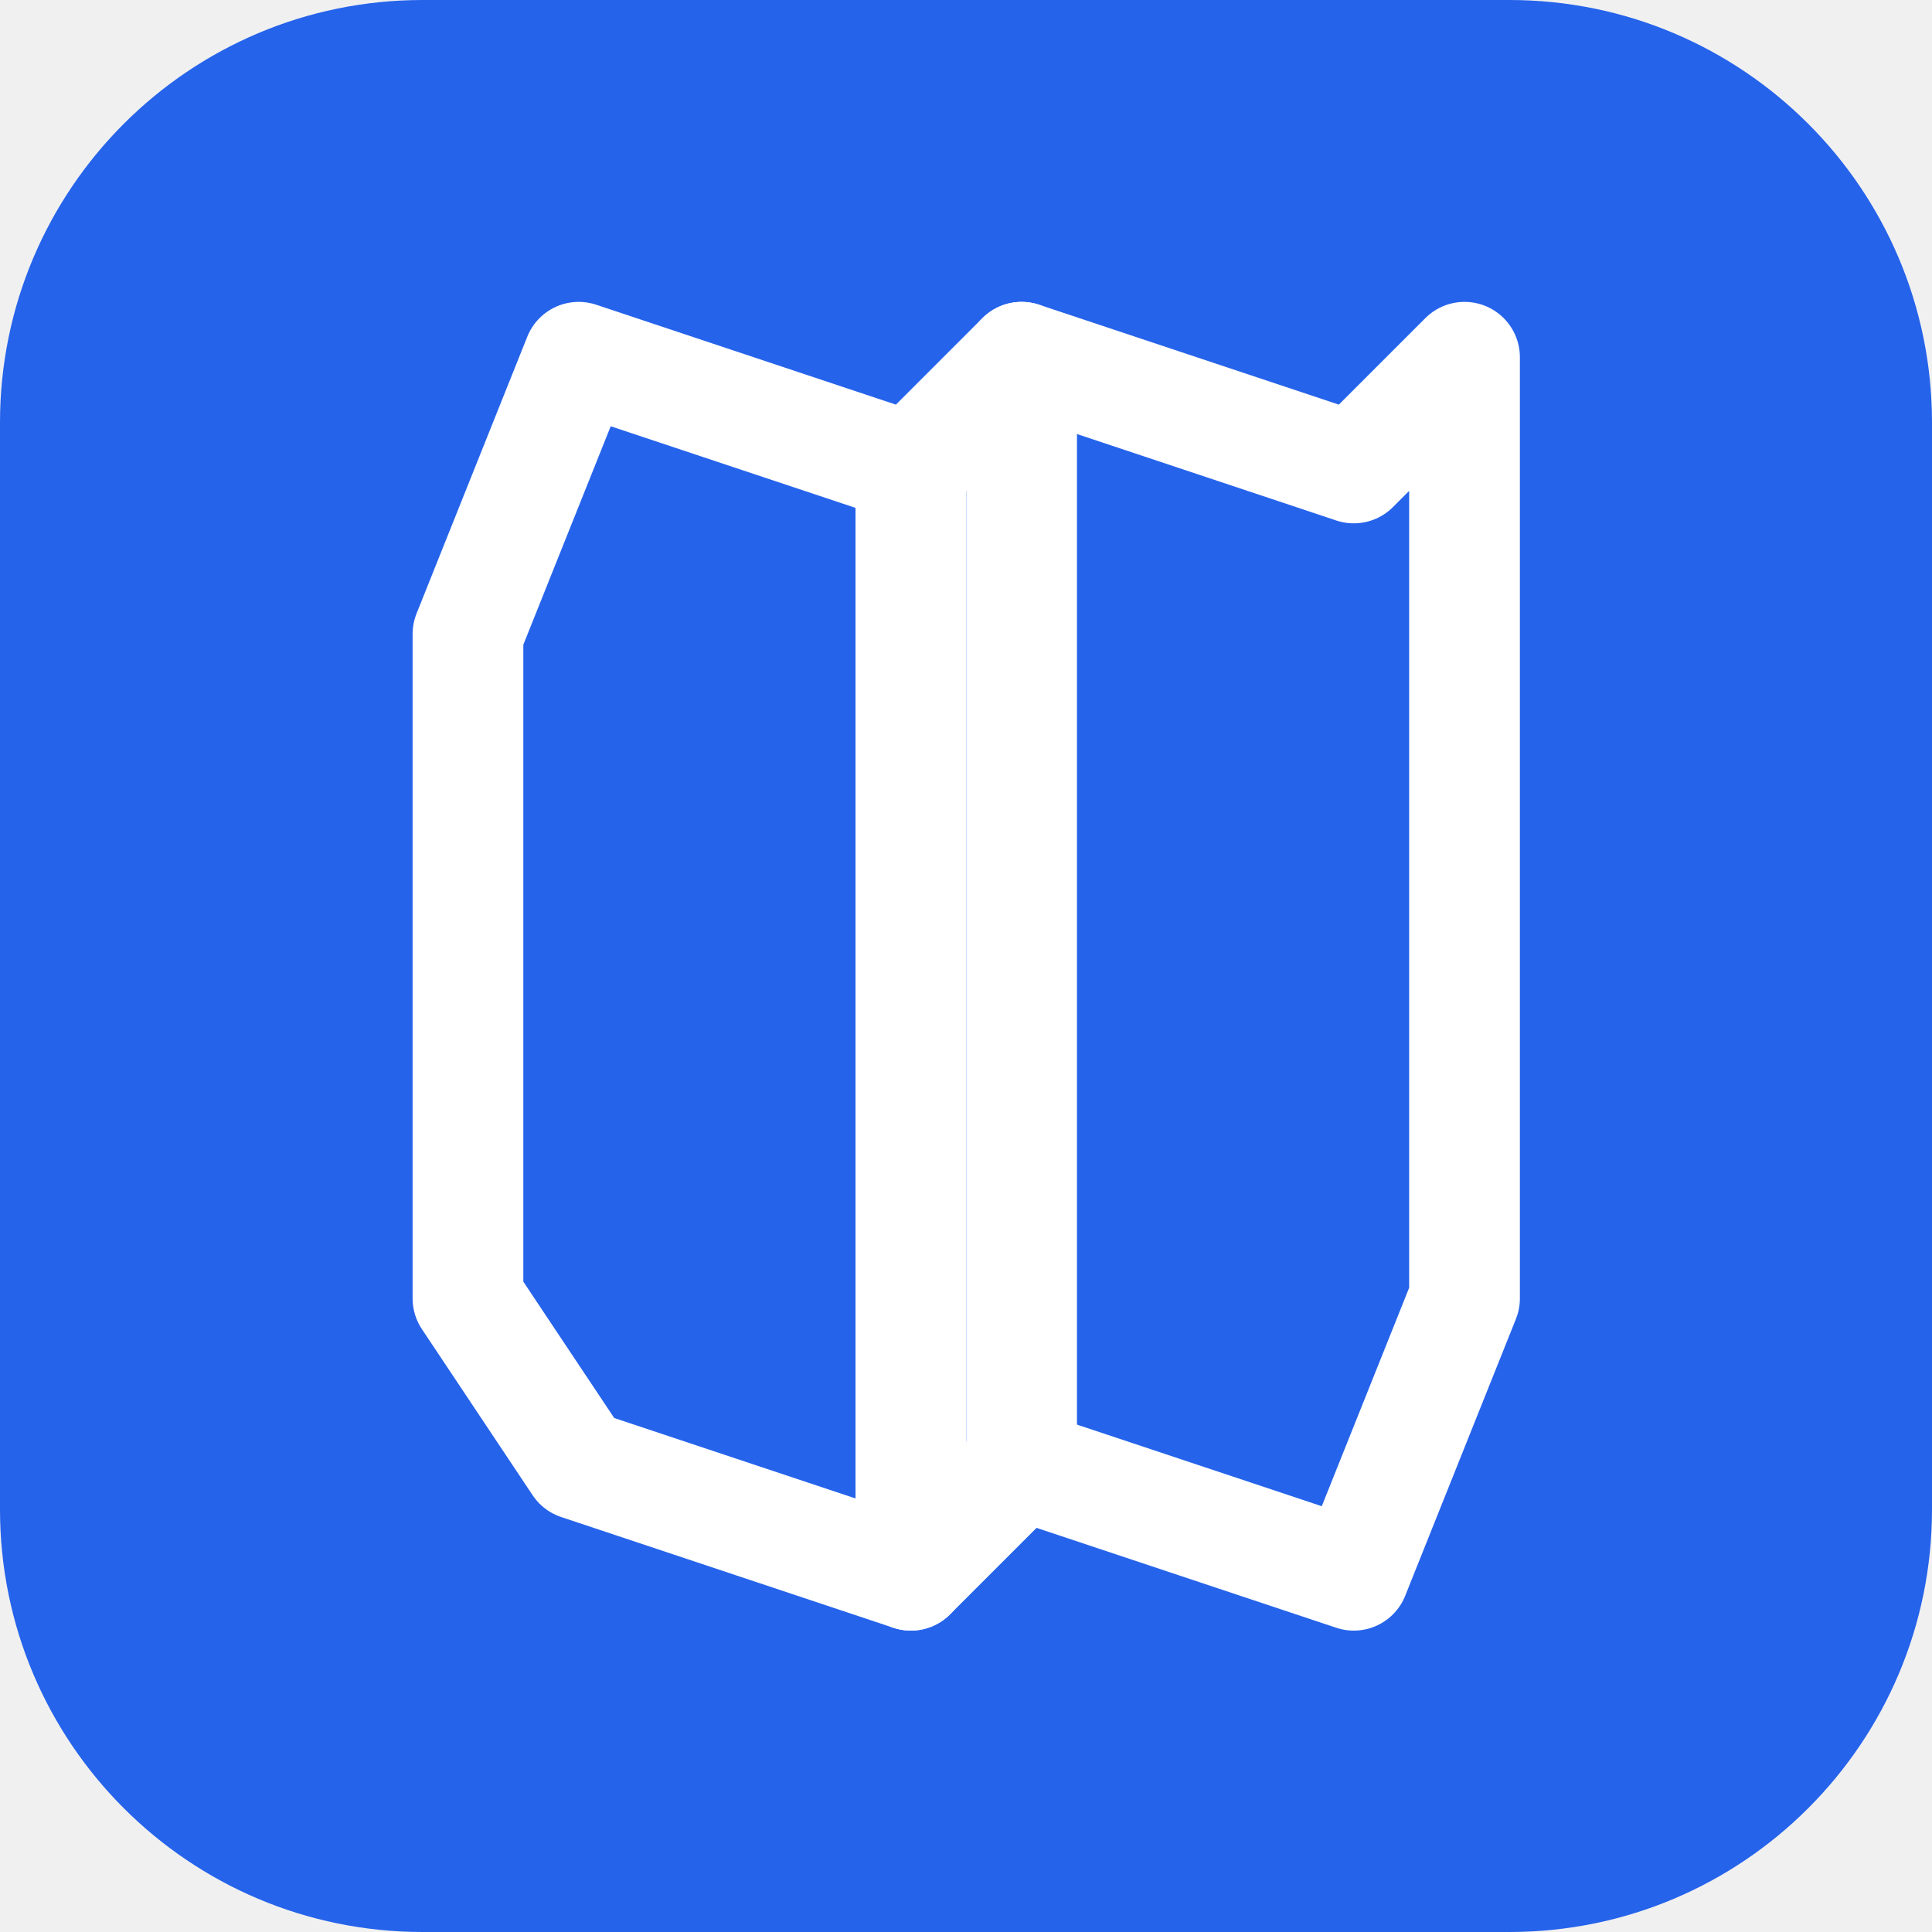
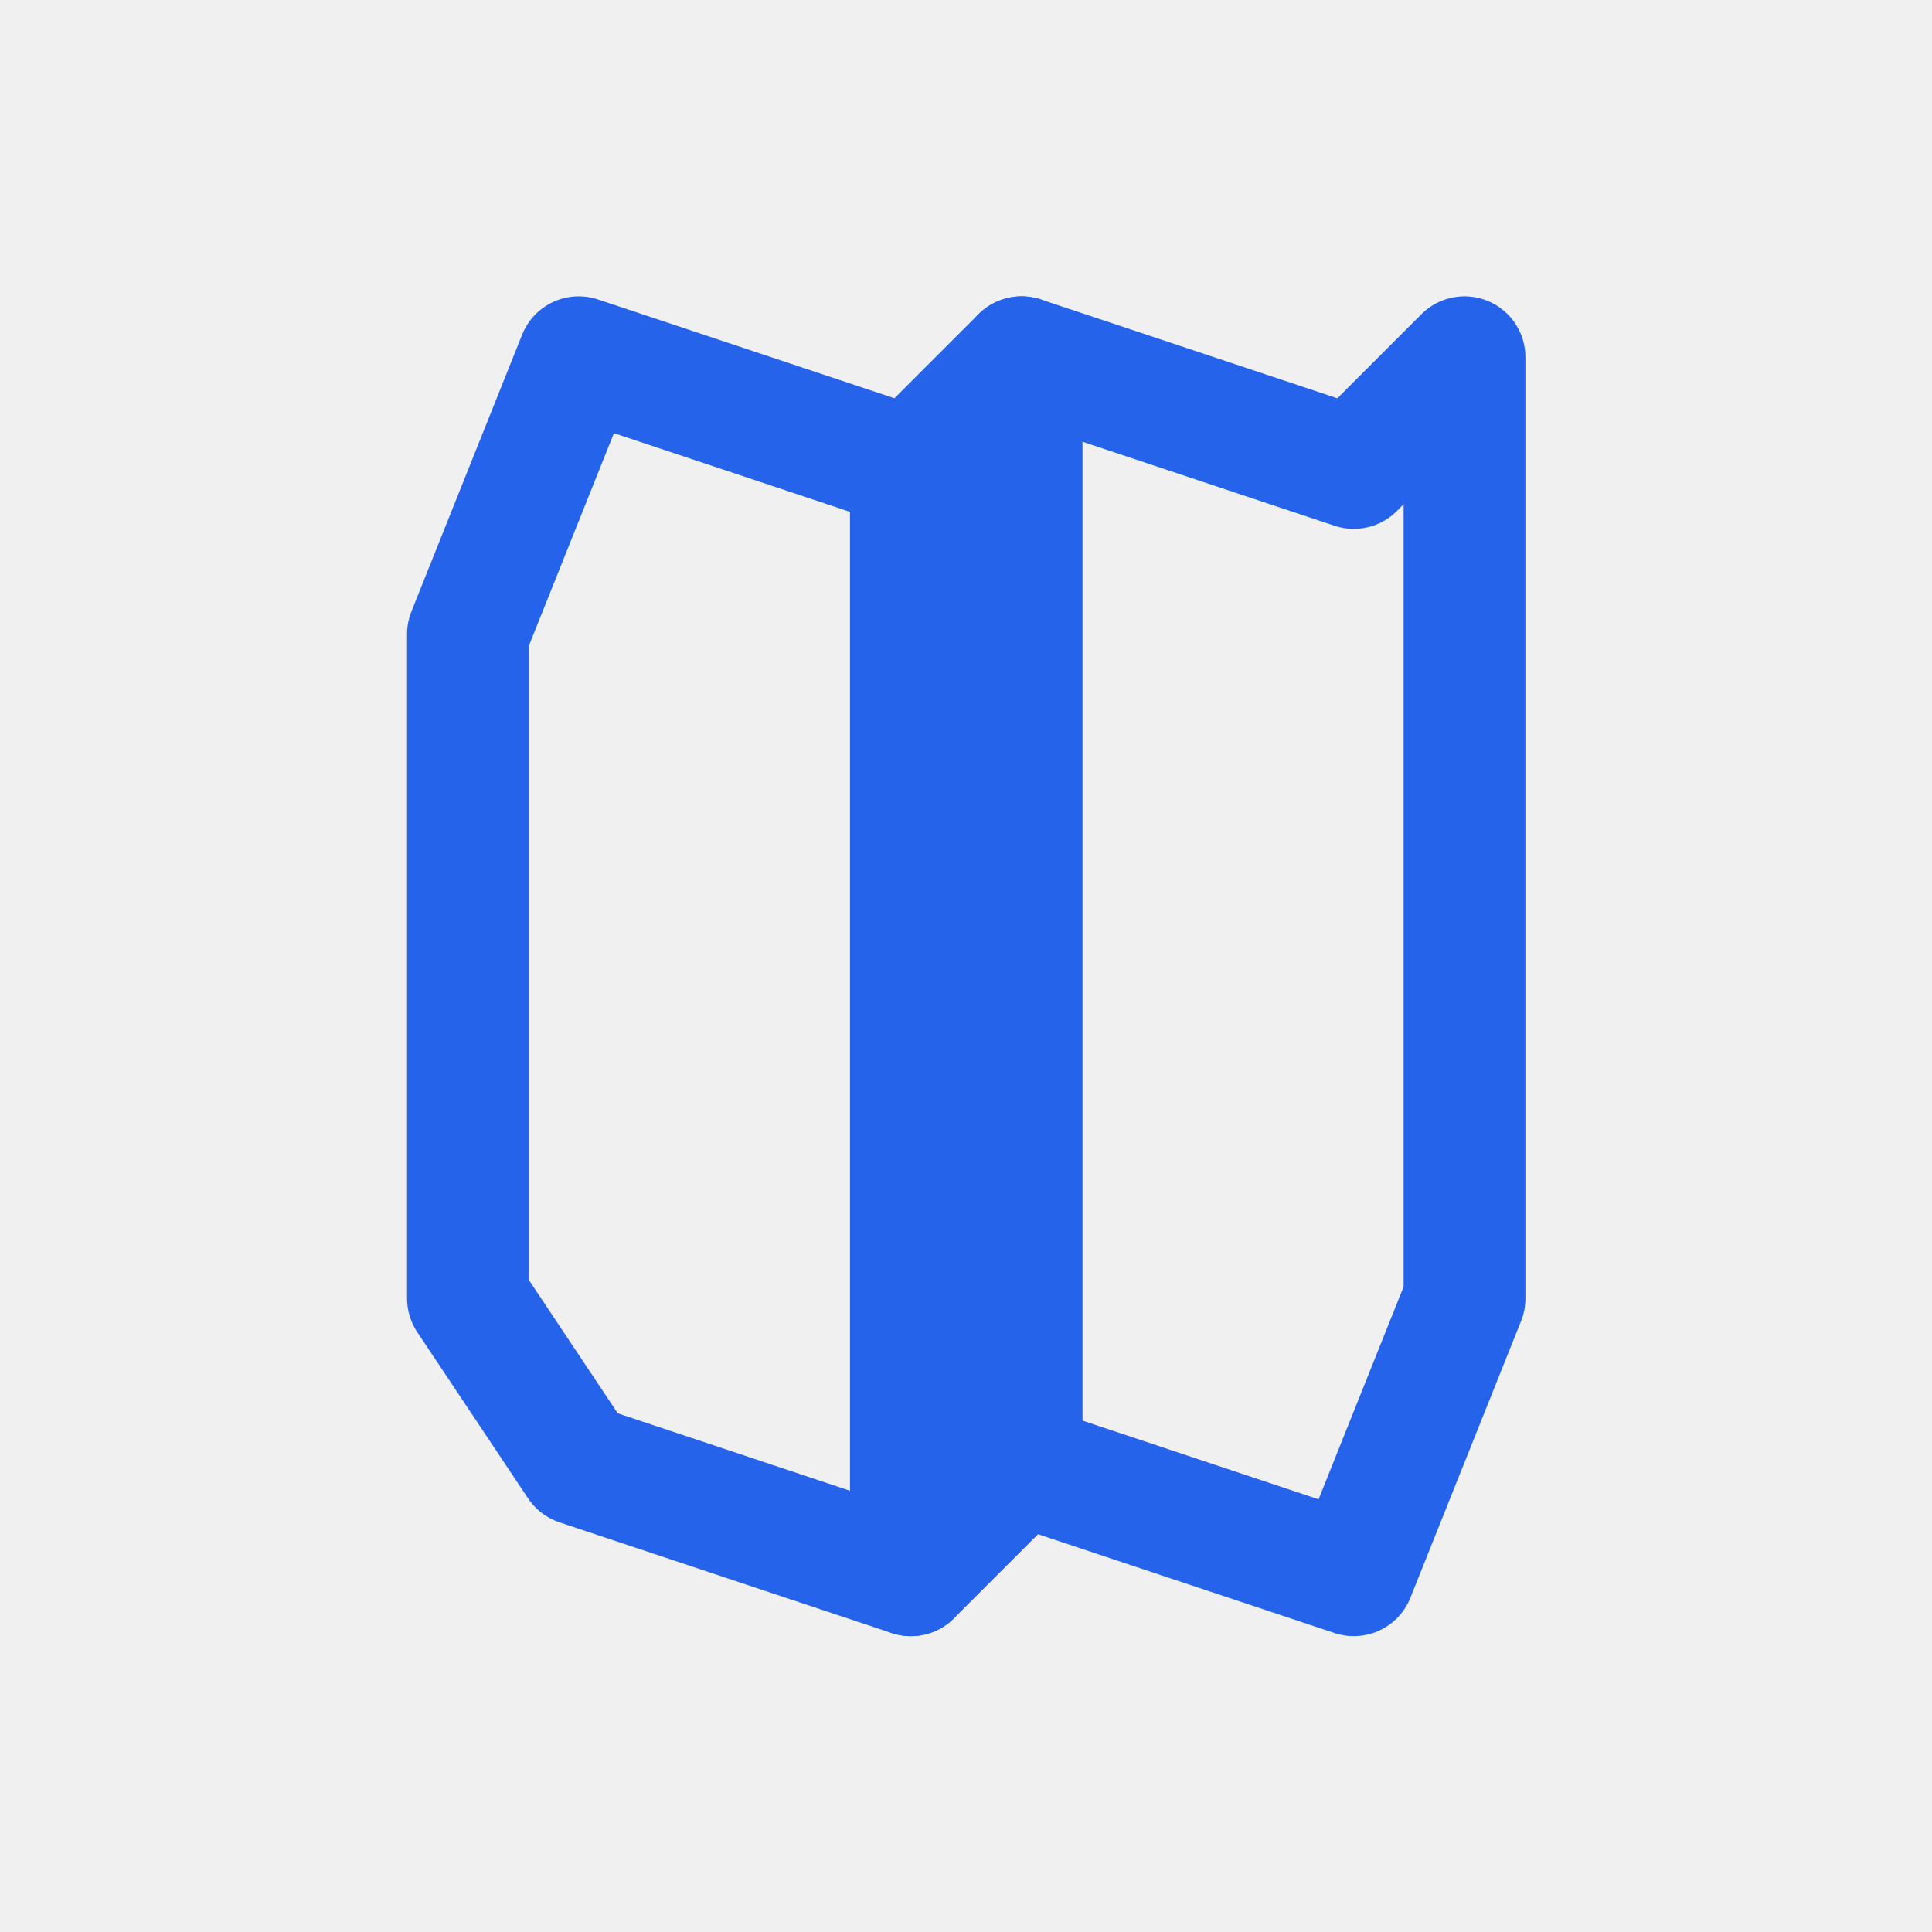
<svg xmlns="http://www.w3.org/2000/svg" width="32" height="32" viewBox="0 0 32 32">
-   <rect width="32" height="32" rx="7" fill="#2563eb" />
-   <g transform="translate(5,5) scale(0.917)" stroke="white" stroke-width="2" stroke-linecap="round" stroke-linejoin="round" fill="none">
+   <g transform="translate(5,5) scale(0.917)" stroke="#2563eb" stroke-width="2.2" stroke-linecap="round" stroke-linejoin="round" fill="none">
    <polyline points="3 6 5 1 11 3 13 1 19 3 21 1 21 18 19 23 13 21 11 23 5 21 3 18 3 6" />
    <line x1="11" y1="3" x2="11" y2="23" />
    <line x1="13" y1="1" x2="13" y2="21" />
  </g>
</svg>
